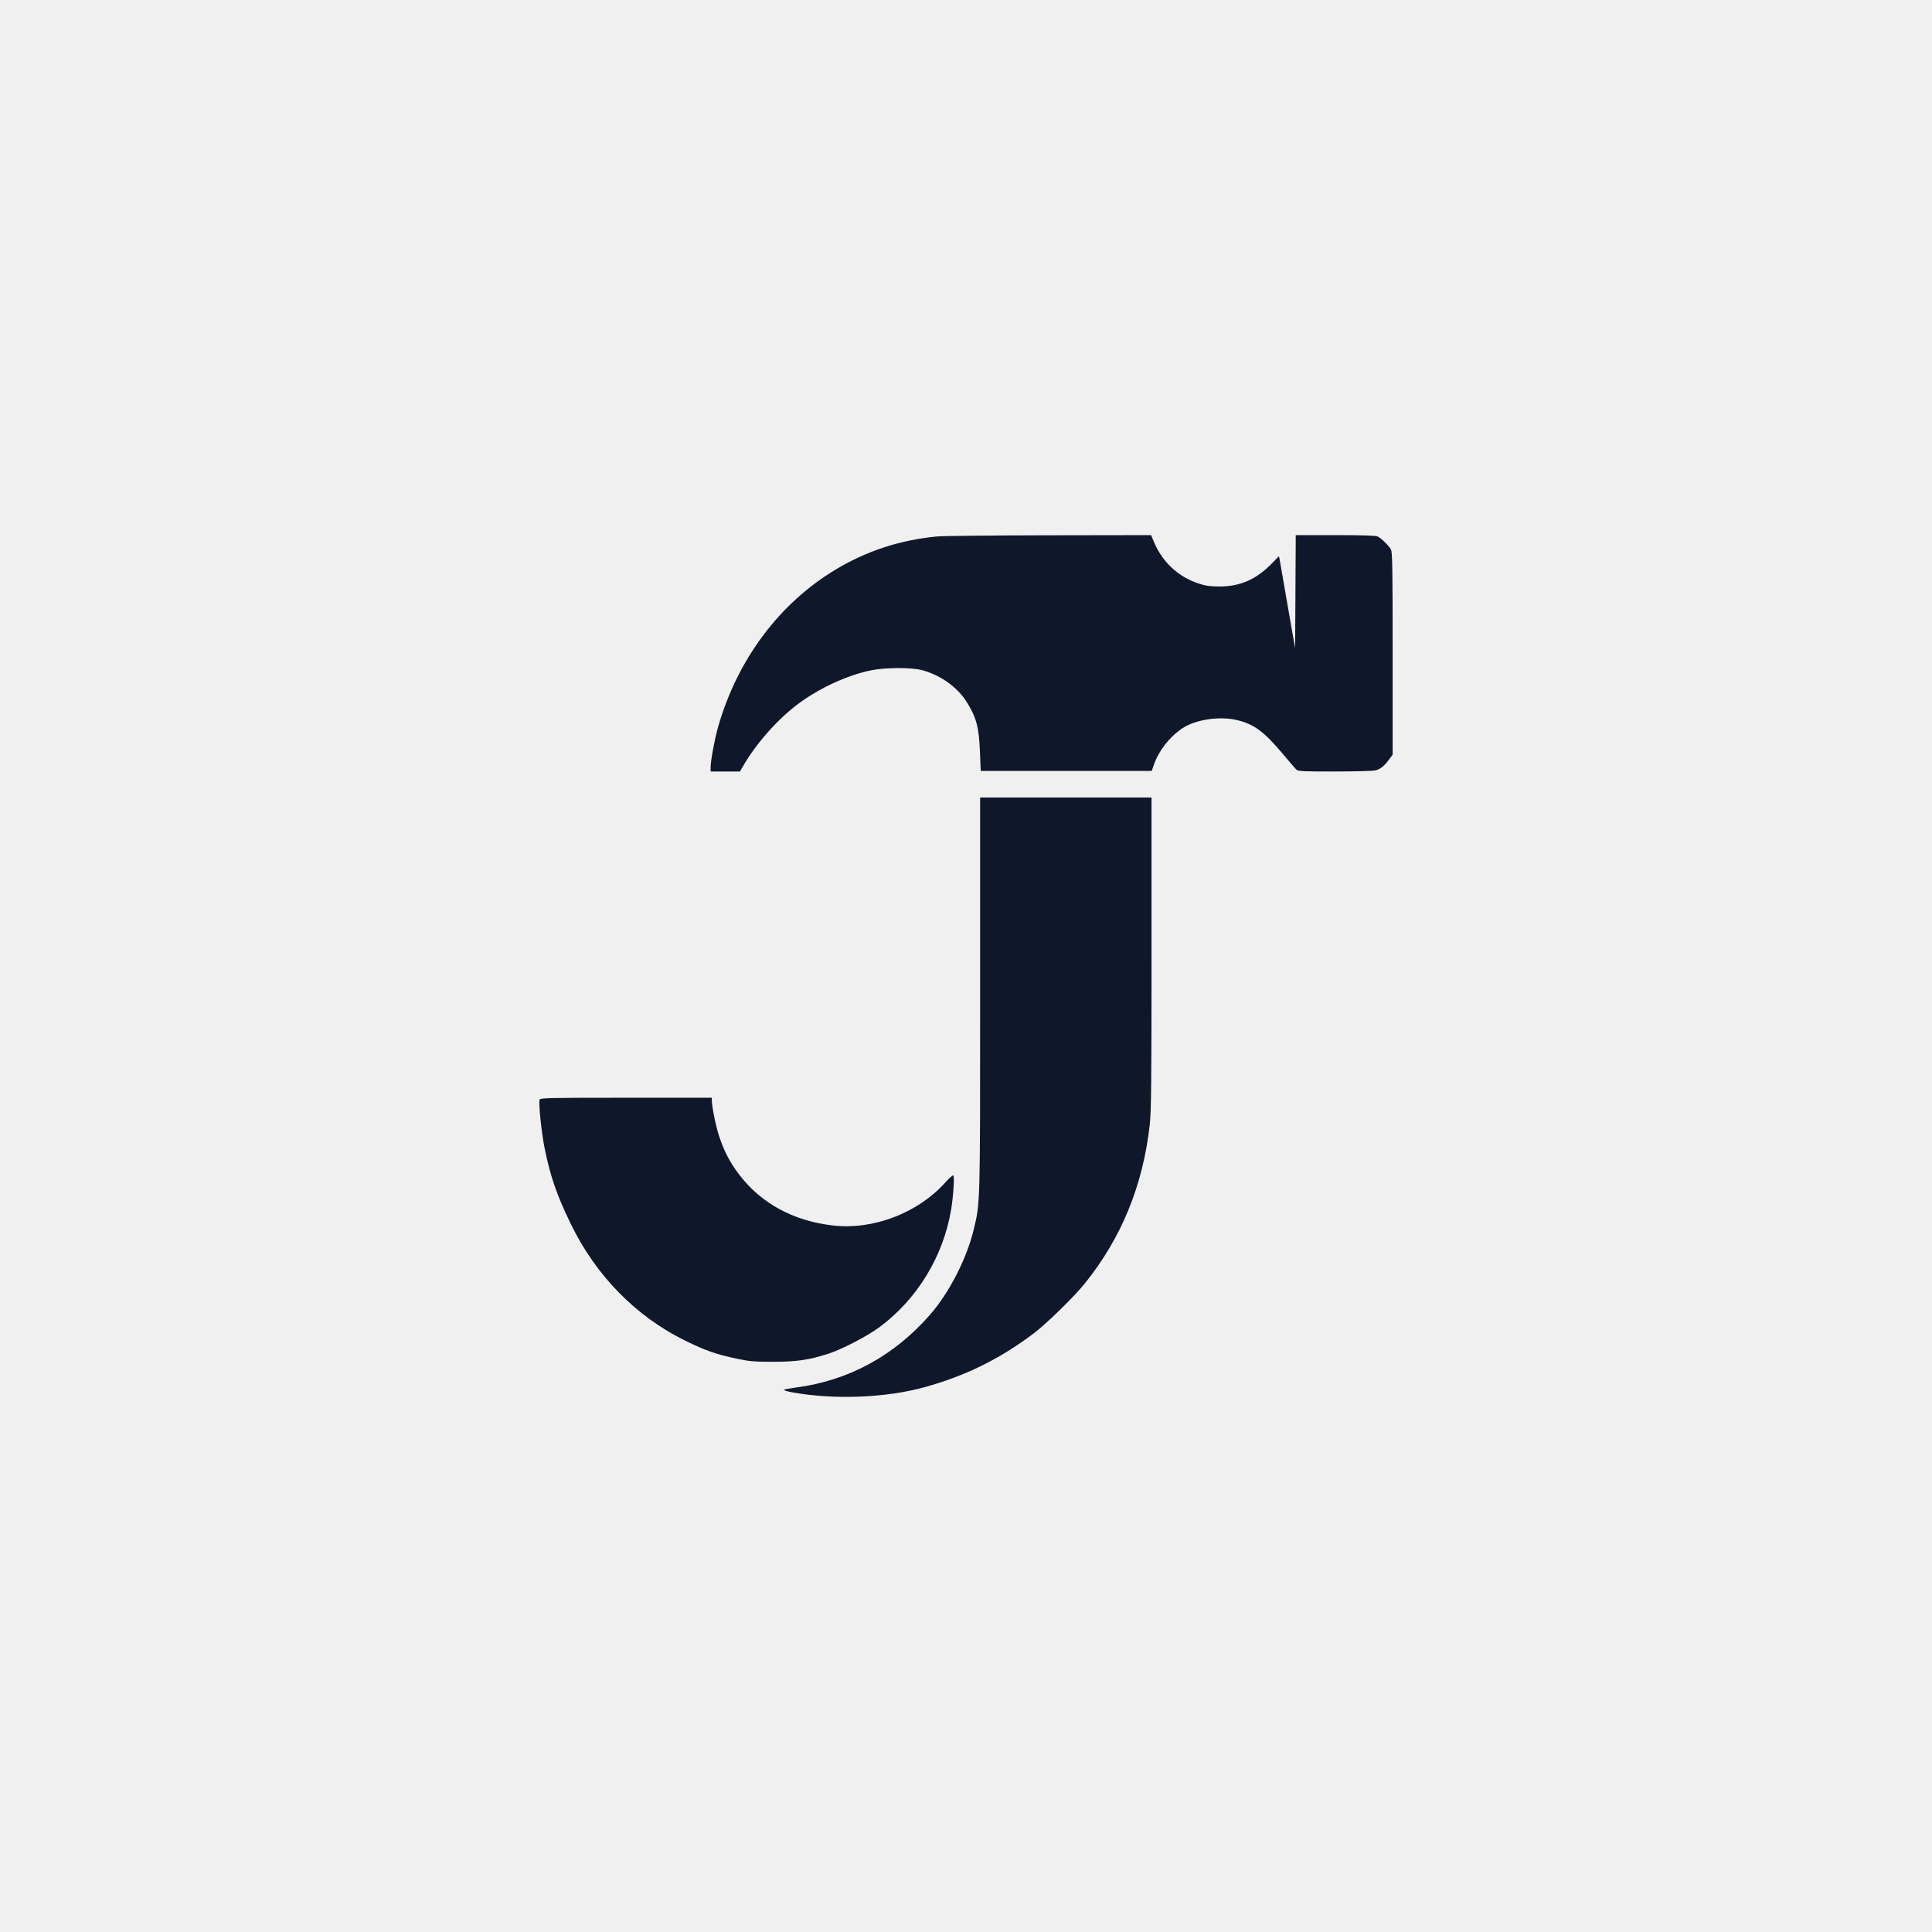
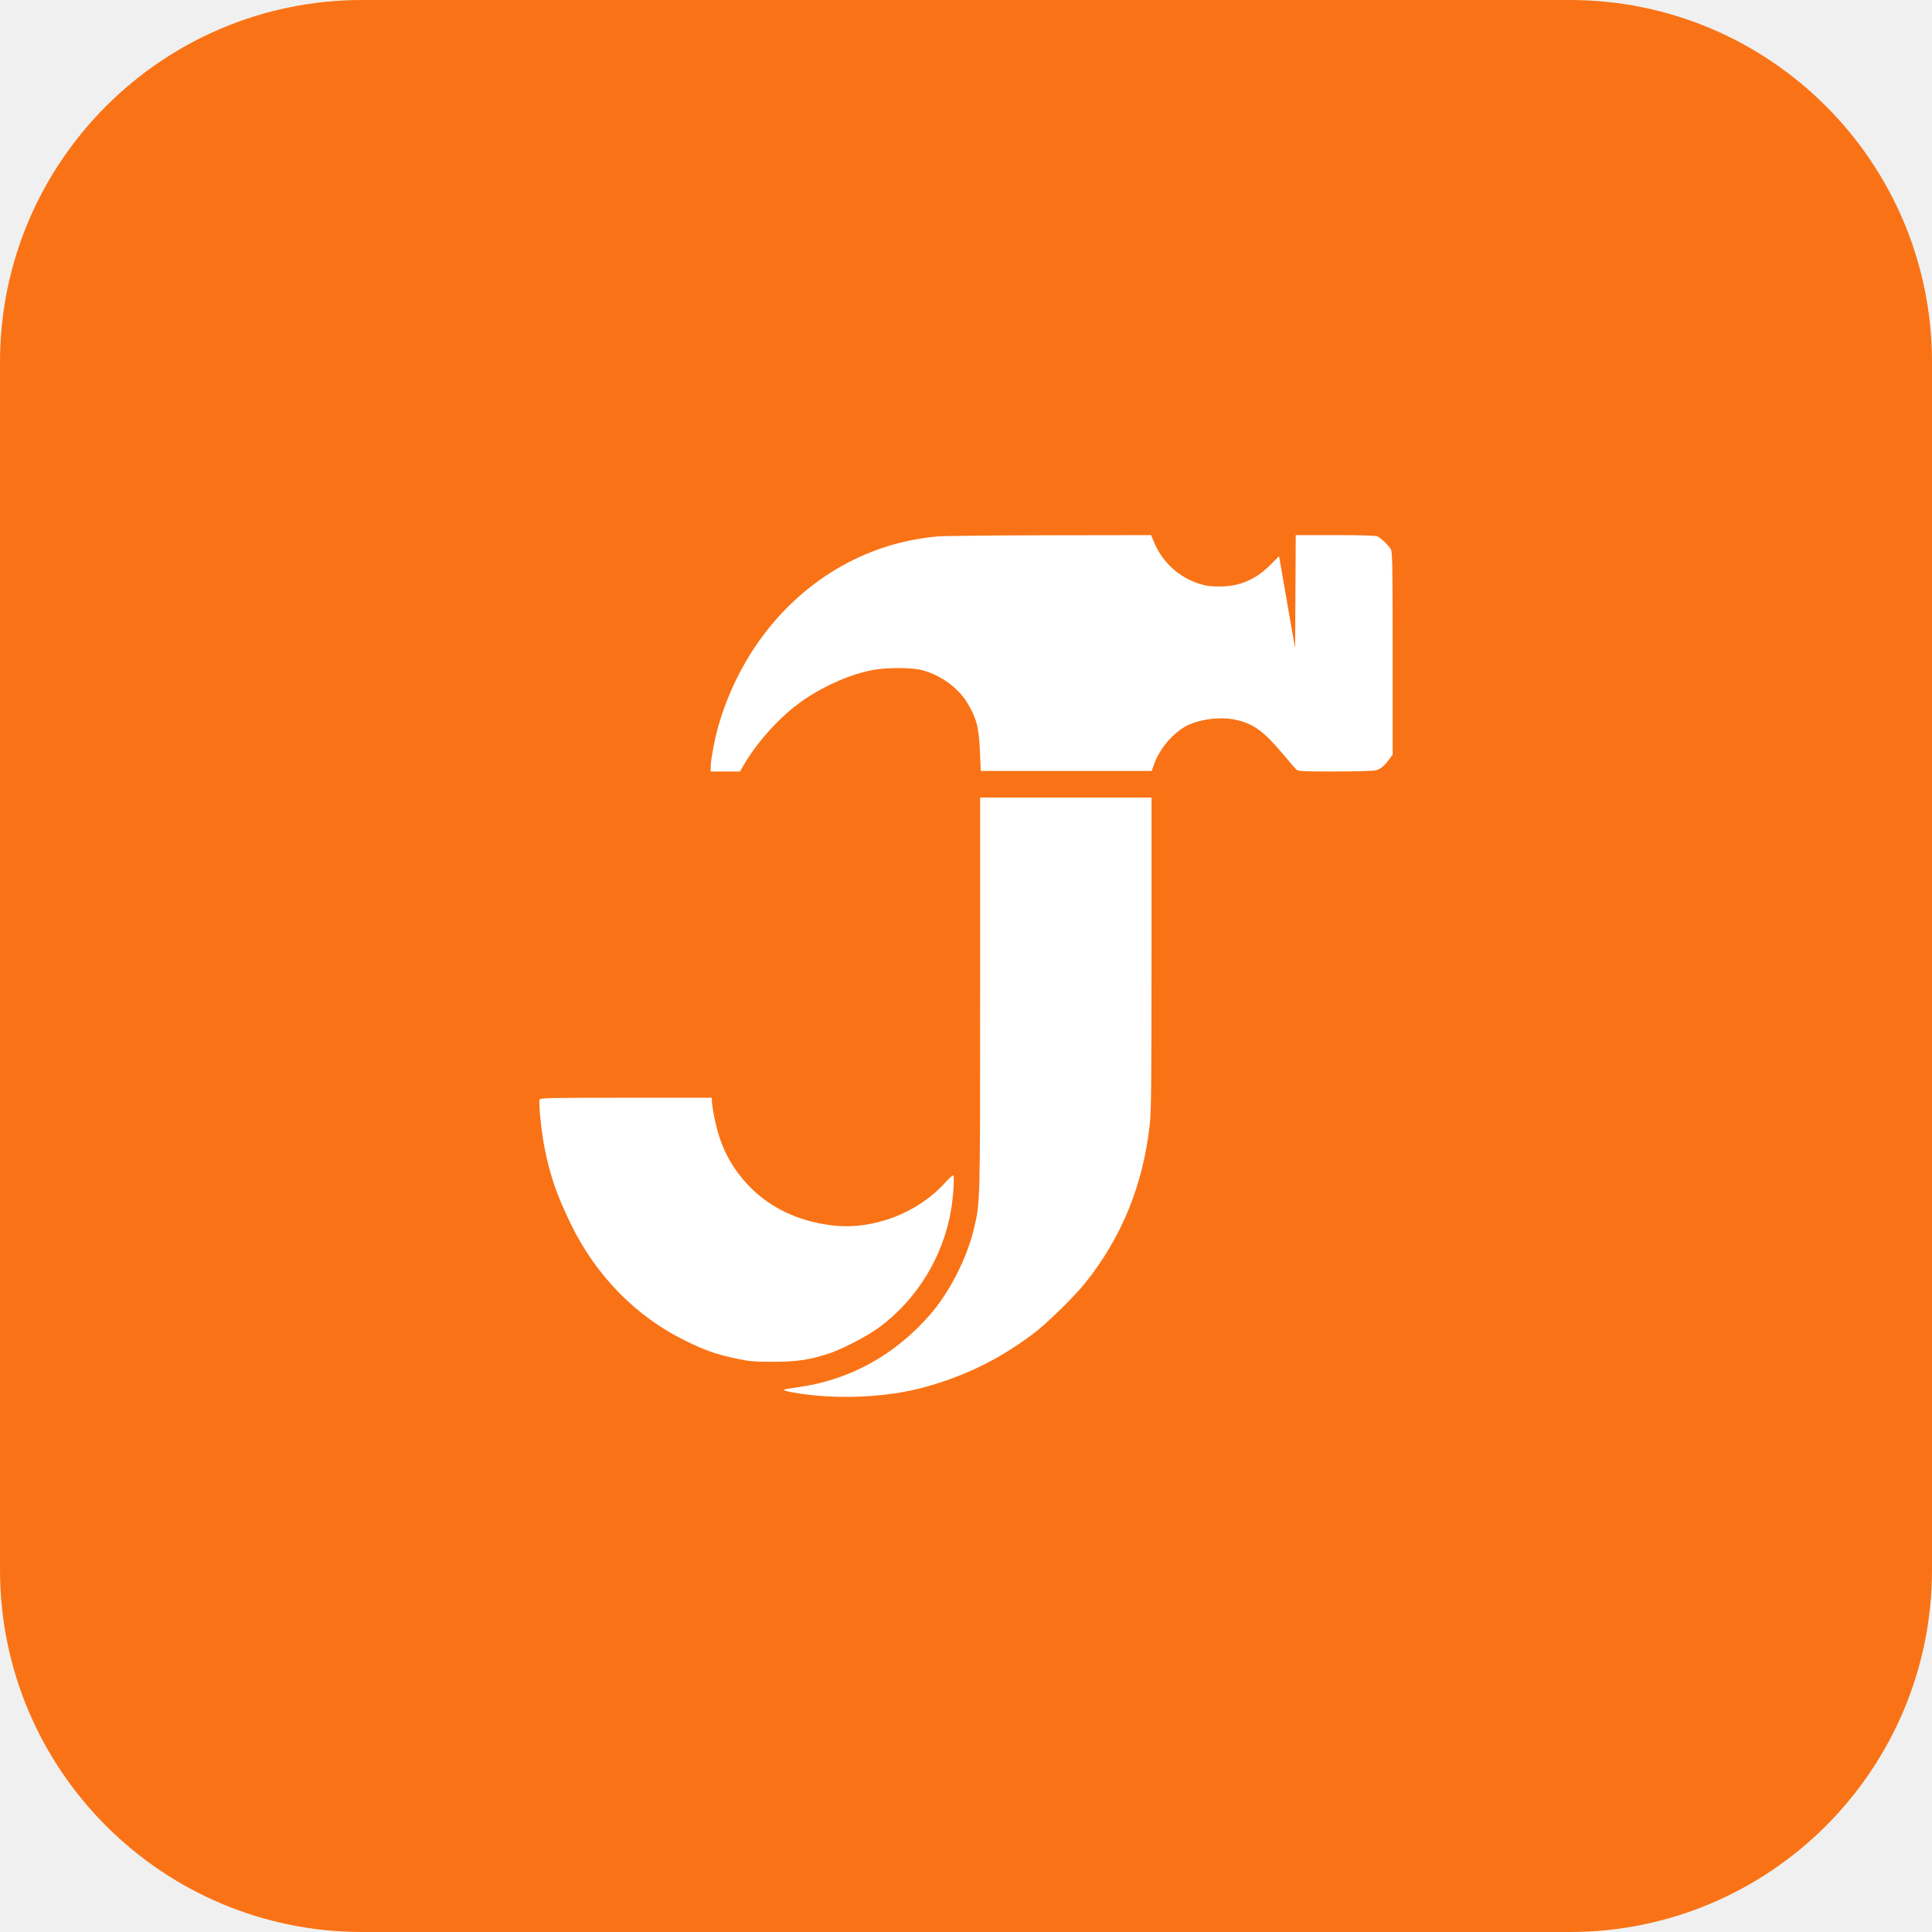
<svg xmlns="http://www.w3.org/2000/svg" width="1920" height="1920" viewBox="0 0 1920 1920" fill="none">
-   <path fill-rule="evenodd" clip-rule="evenodd" d="M931.173 533.127C894.653 536.622 861.558 547.404 830.74 565.845C774.867 599.279 733.242 654.742 713.881 721.553C710.391 733.592 706.227 755.729 706.227 762.234V766.727H735.37L738.59 761.147C751.482 738.81 772.704 714.85 793.151 699.545C813.992 683.947 842 671.02 865.392 666.203C879.787 663.238 905.827 663.145 916.49 666.021C934.767 670.951 951.669 683.051 960.788 697.734C970.384 713.186 972.894 722.699 973.882 747.345L974.635 766.14H1144.55L1146.72 759.979C1151.64 746.001 1161.92 732.737 1174.55 724.071C1187.53 715.166 1211.79 711.408 1229.26 715.597C1246.24 719.669 1256.06 726.898 1274.76 749.105C1281.15 756.698 1287.24 763.769 1288.29 764.819C1289.97 766.498 1294.52 766.723 1326.23 766.699C1346.05 766.683 1364.3 766.199 1366.79 765.623C1371.77 764.466 1375.55 761.436 1380.64 754.511L1384 749.929V649.614C1384 565.313 1383.74 548.794 1382.33 546.128C1380.41 542.466 1372.86 535.033 1369.1 533.11C1367.36 532.22 1353.86 531.797 1327.12 531.797H1287.7L1287.09 643.976L1284.42 629.293C1282.95 621.217 1279.64 602.188 1277.07 587.005C1274.51 571.823 1272.09 557.913 1271.71 556.095L1271.01 552.788L1263.1 560.793C1248.12 575.95 1232.02 582.886 1211.91 582.852C1202.8 582.837 1198.24 582.208 1191.59 580.051C1170.98 573.377 1155.02 558.539 1146.61 538.234L1143.94 531.797L1042.84 531.955C987.239 532.042 936.987 532.57 931.173 533.127ZM974.048 987.93C974.048 1199.66 974.178 1194.89 967.634 1222.05C960.68 1250.9 943.375 1284.63 924.316 1306.48C888.666 1347.34 843.405 1371.98 791.389 1378.84C785.575 1379.61 780.081 1380.62 779.181 1381.09C778.235 1381.58 781.95 1382.73 787.991 1383.81C829.347 1391.2 880.739 1389.14 918.839 1378.56C959.645 1367.24 992.843 1350.91 1026.91 1325.43C1039.49 1316.02 1067.52 1288.65 1078.2 1275.35C1114.58 1230.03 1135.79 1178.18 1142.58 1117.95C1144.09 1104.54 1144.37 1078.15 1144.37 947.329L1144.37 792.569H974.048V987.93ZM536.267 1092.85C535.069 1095.97 538.111 1125.64 541.19 1140.85C546.885 1169 553.15 1187.17 567.105 1216.03C591.99 1267.49 631.984 1308.33 680.97 1332.33C701.288 1342.28 711.574 1345.88 732.061 1350.22C744.93 1352.94 749.45 1353.33 768.484 1353.33C791.837 1353.32 804.358 1351.47 823.692 1345.15C837.003 1340.79 862.073 1327.75 873.774 1319.09C911.429 1291.21 937.31 1248.88 945.188 1202.29C947.407 1189.17 948.703 1168.9 947.377 1168.08C946.794 1167.72 943.307 1170.79 939.629 1174.9C912.284 1205.48 867.987 1222.48 827.7 1217.86C788.086 1213.32 755.861 1195.65 733.944 1166.45C725.109 1154.68 719.349 1143.52 714.608 1128.99C711.378 1119.09 707.402 1099.6 707.402 1093.66V1090.93H622.203C544.453 1090.93 536.939 1091.1 536.267 1092.85Z" fill="#0F172A" />
+   <rect width="1920" height="1920" rx="360" fill="#F97316" />
+   <path fill-rule="evenodd" clip-rule="evenodd" d="M931.173 533.127C894.653 536.622 861.558 547.404 830.74 565.845C774.867 599.279 733.242 654.742 713.881 721.553C710.391 733.592 706.227 755.729 706.227 762.234V766.727H735.37L738.59 761.147C751.482 738.81 772.704 714.85 793.151 699.545C813.992 683.947 842 671.02 865.392 666.203C879.786 663.238 905.827 663.145 916.489 666.021C934.767 670.951 951.669 683.051 960.788 697.734C970.384 713.186 972.894 722.699 973.882 747.345L974.635 766.14H1144.55L1146.72 759.979C1151.64 746.001 1161.92 732.737 1174.55 724.071C1187.53 715.166 1211.79 711.408 1229.26 715.597C1246.24 719.669 1256.06 726.898 1274.76 749.105C1281.15 756.698 1287.24 763.769 1288.29 764.819C1289.97 766.498 1294.52 766.723 1326.23 766.699C1346.05 766.683 1364.3 766.199 1366.79 765.623C1371.77 764.466 1375.55 761.436 1380.64 754.511L1384 749.929V649.614C1384 565.313 1383.73 548.794 1382.33 546.128C1380.41 542.466 1372.86 535.033 1369.1 533.11C1367.36 532.22 1353.86 531.797 1327.12 531.797H1287.7L1287.09 643.976L1284.42 629.293C1282.95 621.217 1279.64 602.188 1277.07 587.005C1274.51 571.823 1272.09 557.913 1271.71 556.095L1271.01 552.788L1263.1 560.793C1248.12 575.95 1232.02 582.886 1211.91 582.852C1202.8 582.837 1198.24 582.208 1191.59 580.051C1170.98 573.377 1155.02 558.539 1146.61 538.234L1143.94 531.797L1042.84 531.955C987.239 532.042 936.987 532.57 931.173 533.127ZM974.047 987.93C974.047 1199.66 974.178 1194.89 967.634 1222.05C960.68 1250.9 943.375 1284.63 924.316 1306.48C888.666 1347.34 843.405 1371.98 791.389 1378.84C785.575 1379.61 780.081 1380.62 779.181 1381.09C778.234 1381.58 781.95 1382.73 787.991 1383.81C829.347 1391.2 880.739 1389.14 918.839 1378.56C959.645 1367.24 992.843 1350.91 1026.91 1325.43C1039.49 1316.02 1067.52 1288.65 1078.2 1275.35C1114.58 1230.03 1135.79 1178.18 1142.58 1117.95C1144.09 1104.54 1144.37 1078.15 1144.37 947.329L1144.37 792.569H974.047V987.93ZM536.267 1092.85C535.069 1095.97 538.111 1125.64 541.19 1140.85C546.885 1169 553.15 1187.17 567.105 1216.03C591.99 1267.49 631.983 1308.33 680.97 1332.33C701.288 1342.28 711.574 1345.88 732.061 1350.22C744.929 1352.94 749.45 1353.33 768.484 1353.33C791.837 1353.32 804.357 1351.47 823.692 1345.15C837.003 1340.79 862.073 1327.75 873.773 1319.09C911.429 1291.21 937.31 1248.88 945.187 1202.29C947.406 1189.17 948.703 1168.9 947.377 1168.08C946.794 1167.72 943.307 1170.79 939.629 1174.9C912.284 1205.48 867.987 1222.48 827.7 1217.86C788.086 1213.32 755.861 1195.65 733.944 1166.45C725.108 1154.68 719.349 1143.52 714.608 1128.99C711.378 1119.09 707.402 1099.6 707.402 1093.66V1090.93H622.203C544.453 1090.93 536.939 1091.1 536.267 1092.85Z" fill="white" />
</svg>
